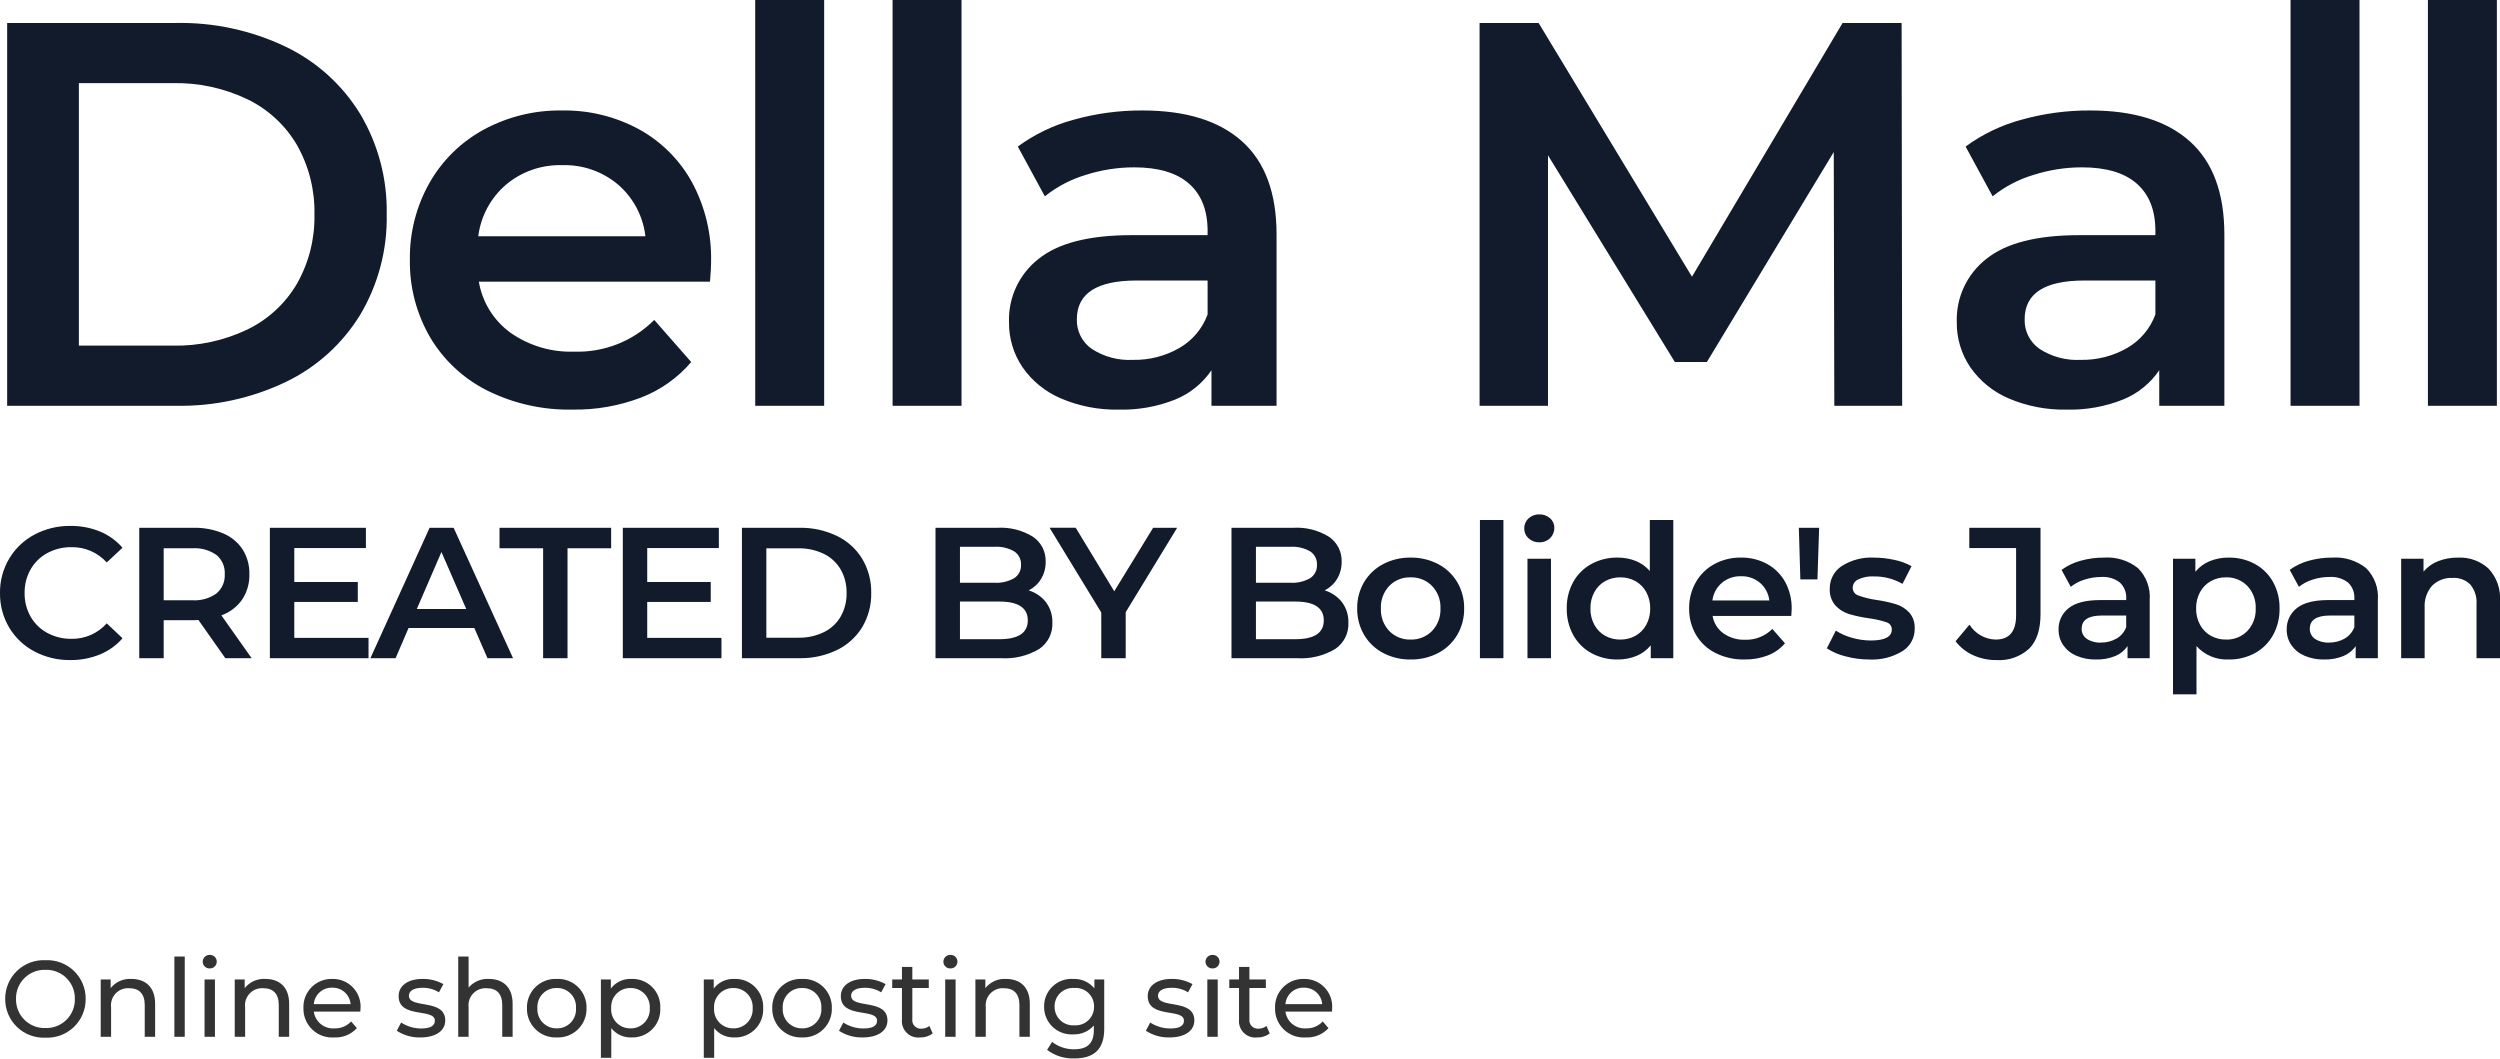
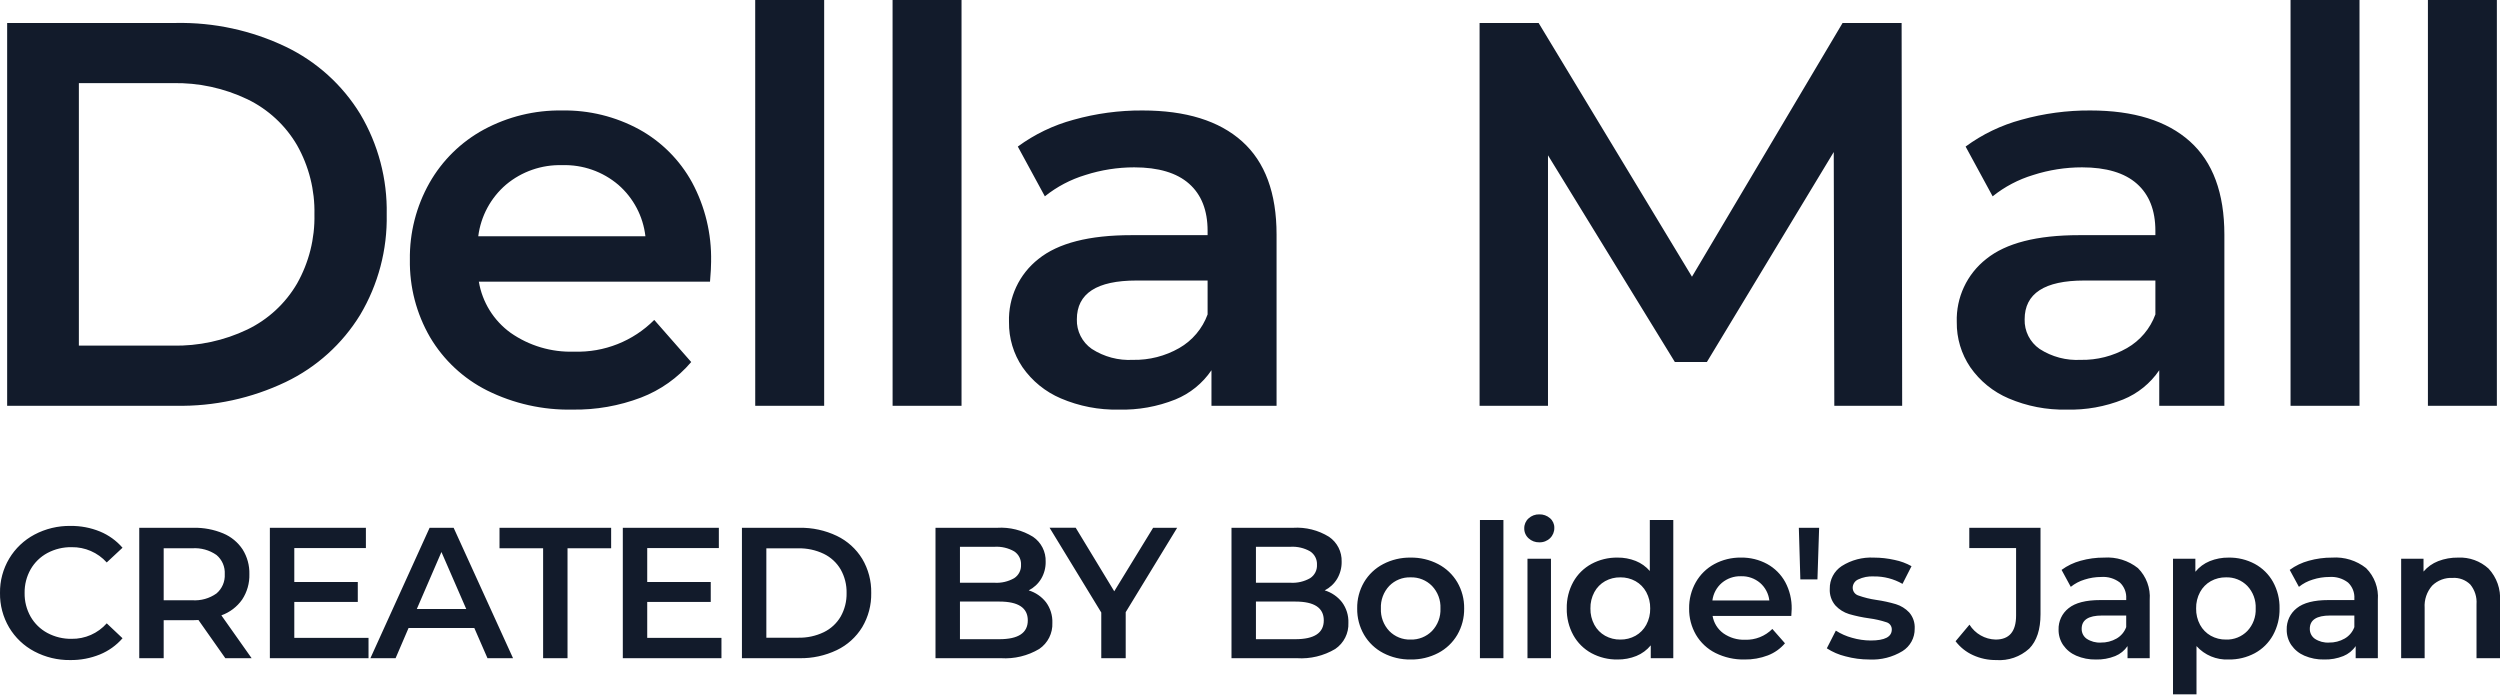
- <svg xmlns="http://www.w3.org/2000/svg" width="416" height="176.122" viewBox="0 0 416 176.122">
-   <g transform="translate(-221 -180.478)">
-     <g transform="translate(189.636 140)">
-       <path d="M8.554-63.7H36.645a40.606,40.606,0,0,1,18.268,3.958A29.462,29.462,0,0,1,67.306-48.549a31.457,31.457,0,0,1,4.406,16.7,31.456,31.456,0,0,1-4.406,16.7A29.462,29.462,0,0,1,54.913-3.959,40.606,40.606,0,0,1,36.645,0H8.554Zm27.54,53.69a27.472,27.472,0,0,0,12.439-2.685,19.308,19.308,0,0,0,8.262-7.644A22.436,22.436,0,0,0,59.686-31.85a22.436,22.436,0,0,0-2.892-11.512,19.308,19.308,0,0,0-8.262-7.644A27.472,27.472,0,0,0,36.094-53.69H20.488v43.68Zm89.6-14.014q0,1.183-.184,3.367H87.042a13.2,13.2,0,0,0,5.278,8.509,17.409,17.409,0,0,0,10.6,3.139,17.95,17.95,0,0,0,13.311-5.278l6.151,7.007a20.719,20.719,0,0,1-8.354,5.915,30.665,30.665,0,0,1-11.383,2A30.514,30.514,0,0,1,88.419-2.548a23.057,23.057,0,0,1-9.5-8.873A24.887,24.887,0,0,1,75.567-24.3a25.253,25.253,0,0,1,3.259-12.786,23.02,23.02,0,0,1,9.042-8.872A26.567,26.567,0,0,1,100.9-49.14,25.9,25.9,0,0,1,113.71-46a22.33,22.33,0,0,1,8.813,8.827A26.579,26.579,0,0,1,125.69-24.024ZM100.9-40.04a13.917,13.917,0,0,0-9.318,3.23,13.555,13.555,0,0,0-4.636,8.6h27.815a13.373,13.373,0,0,0-4.5-8.554A13.753,13.753,0,0,0,100.9-40.04Zm32.13-27.482h11.475V0H133.034Zm22.858,0h11.475V0H155.892ZM197.477-49.14q10.832,0,16.57,5.141t5.737,15.516V0H208.952V-5.915a13.326,13.326,0,0,1-6.013,4.869A23.686,23.686,0,0,1,193.529.637a23.228,23.228,0,0,1-9.639-1.866,14.865,14.865,0,0,1-6.38-5.187,13.081,13.081,0,0,1-2.249-7.508,12.823,12.823,0,0,1,4.911-10.51q4.911-3.958,15.468-3.958h12.668v-.728q0-5.1-3.075-7.826t-9.134-2.73a26.577,26.577,0,0,0-8.124,1.274,20.015,20.015,0,0,0-6.747,3.549l-4.5-8.281A27.955,27.955,0,0,1,186-47.593,41.592,41.592,0,0,1,197.477-49.14Zm-1.561,41.5A14.918,14.918,0,0,0,203.581-9.6a10.669,10.669,0,0,0,4.728-5.6v-5.642H196.467q-9.914,0-9.914,6.461a5.783,5.783,0,0,0,2.479,4.914A11.437,11.437,0,0,0,195.916-7.644ZM312.593,0,312.5-42.224,291.387-7.28h-5.324l-21.114-34.4V0H253.566V-63.7h9.823l25.52,42.224L313.97-63.7h9.823L323.884,0Zm42.595-49.14q10.832,0,16.57,5.141T377.5-28.483V0H366.663V-5.915a13.326,13.326,0,0,1-6.013,4.869A23.686,23.686,0,0,1,351.241.637,23.228,23.228,0,0,1,341.6-1.229a14.865,14.865,0,0,1-6.38-5.187,13.081,13.081,0,0,1-2.249-7.508,12.823,12.823,0,0,1,4.911-10.51q4.911-3.958,15.468-3.958H366.02v-.728q0-5.1-3.075-7.826t-9.134-2.73a26.577,26.577,0,0,0-8.124,1.274,20.015,20.015,0,0,0-6.747,3.549l-4.5-8.281a27.955,27.955,0,0,1,9.272-4.459A41.592,41.592,0,0,1,355.188-49.14Zm-1.561,41.5A14.918,14.918,0,0,0,361.293-9.6a10.669,10.669,0,0,0,4.728-5.6v-5.642H354.178q-9.914,0-9.914,6.461a5.783,5.783,0,0,0,2.479,4.914A11.437,11.437,0,0,0,353.627-7.644Zm34.884-59.878h11.475V0H388.511Zm22.858,0h11.475V0H411.369Z" transform="translate(24 108)" fill="#121b2b" />
-       <path d="M13.059.31A12.414,12.414,0,0,1,7.071-1.132a10.679,10.679,0,0,1-4.19-3.984A10.977,10.977,0,0,1,1.364-10.85,10.891,10.891,0,0,1,2.9-16.585,10.791,10.791,0,0,1,7.1-20.569a12.414,12.414,0,0,1,5.988-1.442,12.586,12.586,0,0,1,4.91.93,10.011,10.011,0,0,1,3.753,2.7l-2.627,2.449a7.691,7.691,0,0,0-5.848-2.542,8.257,8.257,0,0,0-4.034.976,7.067,7.067,0,0,0-2.783,2.712,7.74,7.74,0,0,0-1,3.937,7.739,7.739,0,0,0,1,3.937A7.067,7.067,0,0,0,9.244-4.2a8.257,8.257,0,0,0,4.034.977A7.649,7.649,0,0,0,19.126-5.8l2.627,2.48a9.984,9.984,0,0,1-3.768,2.7A12.7,12.7,0,0,1,13.059.31ZM38.858,0,34.386-6.355a8.409,8.409,0,0,1-.844.031H28.6V0H24.536V-21.7h9.006a12.211,12.211,0,0,1,4.956.93A7.192,7.192,0,0,1,41.735-18.1a7.41,7.41,0,0,1,1.126,4.123,7.306,7.306,0,0,1-1.2,4.216A7.155,7.155,0,0,1,38.2-7.13L43.236,0Zm-.094-13.981a3.874,3.874,0,0,0-1.376-3.193,6.283,6.283,0,0,0-4.034-1.116H28.6v8.649h4.753a6.222,6.222,0,0,0,4.034-1.132A3.919,3.919,0,0,0,38.764-13.981Zm23.922,10.6V0H46.269V-21.7h15.98v3.379H50.335v5.642H60.9v3.317H50.335v5.983ZM80.292-5.022H69.347L67.19,0H63l9.85-21.7h4L86.734,0H82.481ZM78.948-8.184,74.82-17.67l-4.1,9.486ZM91.738-18.29H84.483V-21.7h18.575v3.41H95.8V0H91.738ZM121.414-3.379V0H105V-21.7h15.98v3.379H109.062v5.642h10.57v3.317h-10.57v5.983ZM124.822-21.7h9.569a13.832,13.832,0,0,1,6.223,1.348,10.036,10.036,0,0,1,4.222,3.813,10.716,10.716,0,0,1,1.5,5.688,10.716,10.716,0,0,1-1.5,5.689,10.036,10.036,0,0,1-4.222,3.813A13.832,13.832,0,0,1,134.391,0h-9.569ZM134.2-3.41a9.358,9.358,0,0,0,4.237-.914,6.577,6.577,0,0,0,2.814-2.6,7.643,7.643,0,0,0,.985-3.922,7.643,7.643,0,0,0-.985-3.922,6.577,6.577,0,0,0-2.814-2.6,9.358,9.358,0,0,0-4.237-.914h-5.316V-3.41Zm38.338-7.874a5.777,5.777,0,0,1,2.877,1.969,5.444,5.444,0,0,1,1.063,3.425,5,5,0,0,1-2.189,4.356A11.074,11.074,0,0,1,167.914,0H157.032V-21.7h10.257a10.139,10.139,0,0,1,5.973,1.5,4.817,4.817,0,0,1,2.1,4.139,5.4,5.4,0,0,1-.751,2.852A5.12,5.12,0,0,1,172.542-11.284ZM161.1-18.538v5.983h5.754a5.888,5.888,0,0,0,3.268-.759,2.5,2.5,0,0,0,1.141-2.217,2.525,2.525,0,0,0-1.141-2.248,5.888,5.888,0,0,0-3.268-.76Zm6.567,15.376q4.722,0,4.722-3.131t-4.722-3.131H161.1v6.262Zm21.014-4.495V0h-4.065V-7.6l-8.6-14.105h4.347l6.411,10.571L193.244-21.7h4Zm33.116-3.627a5.777,5.777,0,0,1,2.877,1.969,5.444,5.444,0,0,1,1.063,3.425,5,5,0,0,1-2.189,4.356A11.074,11.074,0,0,1,217.166,0H206.284V-21.7h10.257a10.139,10.139,0,0,1,5.973,1.5,4.817,4.817,0,0,1,2.1,4.139,5.4,5.4,0,0,1-.751,2.852A5.12,5.12,0,0,1,221.794-11.284Zm-11.445-7.254v5.983H216.1a5.888,5.888,0,0,0,3.268-.759,2.5,2.5,0,0,0,1.141-2.217,2.525,2.525,0,0,0-1.141-2.248,5.888,5.888,0,0,0-3.268-.76Zm6.567,15.376q4.722,0,4.722-3.131t-4.722-3.131h-6.567v6.262ZM236.085.217A9.541,9.541,0,0,1,231.52-.868a7.95,7.95,0,0,1-3.174-3.023A8.478,8.478,0,0,1,227.2-8.277a8.4,8.4,0,0,1,1.141-4.371,7.983,7.983,0,0,1,3.174-3.007,9.541,9.541,0,0,1,4.566-1.085,9.608,9.608,0,0,1,4.6,1.085,7.983,7.983,0,0,1,3.174,3.007A8.4,8.4,0,0,1,245-8.277a8.478,8.478,0,0,1-1.141,4.387,7.95,7.95,0,0,1-3.174,3.023A9.608,9.608,0,0,1,236.085.217Zm0-3.317a4.8,4.8,0,0,0,3.565-1.426,5.109,5.109,0,0,0,1.407-3.751,5.109,5.109,0,0,0-1.407-3.751,4.8,4.8,0,0,0-3.565-1.426,4.746,4.746,0,0,0-3.549,1.426,5.141,5.141,0,0,0-1.392,3.751,5.141,5.141,0,0,0,1.392,3.751A4.746,4.746,0,0,0,236.085-3.1ZM247.624-23h3.909V0h-3.909Zm7.912,6.448h3.909V0h-3.909Zm1.97-2.728a2.523,2.523,0,0,1-1.782-.667A2.169,2.169,0,0,1,255-21.607a2.169,2.169,0,0,1,.719-1.659,2.523,2.523,0,0,1,1.782-.667,2.6,2.6,0,0,1,1.782.635,2.041,2.041,0,0,1,.719,1.6,2.327,2.327,0,0,1-.7,1.721A2.446,2.446,0,0,1,257.506-19.282ZM279.8-23V0H276.05V-2.139a6.044,6.044,0,0,1-2.392,1.767,8.14,8.14,0,0,1-3.143.589,8.861,8.861,0,0,1-4.331-1.054,7.607,7.607,0,0,1-3.018-2.992,8.887,8.887,0,0,1-1.094-4.449,8.8,8.8,0,0,1,1.094-4.433,7.635,7.635,0,0,1,3.018-2.976,8.861,8.861,0,0,1,4.331-1.054,8,8,0,0,1,3.033.558,6.1,6.1,0,0,1,2.345,1.674V-23ZM270.984-3.1a5.062,5.062,0,0,0,2.533-.635A4.612,4.612,0,0,0,275.3-5.549a5.51,5.51,0,0,0,.657-2.728,5.51,5.51,0,0,0-.657-2.728,4.612,4.612,0,0,0-1.783-1.813,5.062,5.062,0,0,0-2.533-.635,5.062,5.062,0,0,0-2.533.635,4.612,4.612,0,0,0-1.783,1.813,5.51,5.51,0,0,0-.657,2.728,5.51,5.51,0,0,0,.657,2.728,4.612,4.612,0,0,0,1.783,1.814A5.062,5.062,0,0,0,270.984-3.1ZM299.5-8.184q0,.4-.063,1.147h-13.1a4.5,4.5,0,0,0,1.8,2.9,5.93,5.93,0,0,0,3.612,1.069,6.114,6.114,0,0,0,4.534-1.8l2.1,2.387a7.058,7.058,0,0,1-2.846,2.015,10.446,10.446,0,0,1-3.878.682,10.394,10.394,0,0,1-4.847-1.085,7.854,7.854,0,0,1-3.237-3.023,8.478,8.478,0,0,1-1.141-4.387,8.6,8.6,0,0,1,1.11-4.356,7.842,7.842,0,0,1,3.08-3.022,9.05,9.05,0,0,1,4.441-1.085,8.822,8.822,0,0,1,4.362,1.069,7.607,7.607,0,0,1,3,3.007A9.055,9.055,0,0,1,299.5-8.184ZM291.06-13.64a4.741,4.741,0,0,0-3.174,1.1,4.618,4.618,0,0,0-1.579,2.93h9.475a4.556,4.556,0,0,0-1.532-2.914A4.685,4.685,0,0,0,291.06-13.64Zm9.631-8.06h3.377l-.281,8.587h-2.846ZM312.418.217a15.073,15.073,0,0,1-3.971-.527,10.036,10.036,0,0,1-3.1-1.333l1.5-2.945a9.692,9.692,0,0,0,2.7,1.194,11.329,11.329,0,0,0,3.111.45q3.5,0,3.5-1.829a1.223,1.223,0,0,0-.891-1.209,15.5,15.5,0,0,0-2.861-.651,23.389,23.389,0,0,1-3.362-.713,5.166,5.166,0,0,1-2.252-1.41,3.918,3.918,0,0,1-.954-2.806,4.4,4.4,0,0,1,1.986-3.766,9.1,9.1,0,0,1,5.363-1.41,15.607,15.607,0,0,1,3.44.387,9.7,9.7,0,0,1,2.814,1.039l-1.5,2.945a9.321,9.321,0,0,0-4.785-1.24,5.342,5.342,0,0,0-2.611.511,1.525,1.525,0,0,0-.891,1.349,1.348,1.348,0,0,0,.954,1.318,15.265,15.265,0,0,0,2.955.728,22.973,22.973,0,0,1,3.283.713,5.146,5.146,0,0,1,2.2,1.364,3.782,3.782,0,0,1,.922,2.728,4.307,4.307,0,0,1-2.033,3.72A9.648,9.648,0,0,1,312.418.217ZM333.526.31a9.046,9.046,0,0,1-3.862-.822,7.554,7.554,0,0,1-2.893-2.31l2.314-2.759a5.286,5.286,0,0,0,4.347,2.48q3.409,0,3.409-4V-18.321h-7.787V-21.7h11.852V-7.316q0,3.813-1.876,5.72A7.389,7.389,0,0,1,333.526.31Zm17.95-17.05a8.189,8.189,0,0,1,5.644,1.751A6.738,6.738,0,0,1,359.075-9.7V0h-3.69V-2.015a4.539,4.539,0,0,1-2.048,1.659,8.068,8.068,0,0,1-3.205.574,7.912,7.912,0,0,1-3.283-.636,5.064,5.064,0,0,1-2.173-1.767,4.456,4.456,0,0,1-.766-2.558,4.368,4.368,0,0,1,1.673-3.58q1.673-1.348,5.269-1.349h4.315V-9.92a3.378,3.378,0,0,0-1.048-2.666,4.559,4.559,0,0,0-3.111-.93,9.053,9.053,0,0,0-2.767.434,6.818,6.818,0,0,0-2.3,1.209l-1.532-2.821a9.523,9.523,0,0,1,3.158-1.519A14.168,14.168,0,0,1,351.476-16.74ZM350.944-2.6a5.082,5.082,0,0,0,2.611-.667,3.635,3.635,0,0,0,1.61-1.907V-7.1h-4.034q-3.377,0-3.377,2.2a1.97,1.97,0,0,0,.844,1.674A3.9,3.9,0,0,0,350.944-2.6ZM372.208-16.74a8.926,8.926,0,0,1,4.362,1.054,7.635,7.635,0,0,1,3.018,2.976,8.8,8.8,0,0,1,1.094,4.433,8.887,8.887,0,0,1-1.094,4.449,7.607,7.607,0,0,1-3.018,2.992A8.926,8.926,0,0,1,372.208.217a6.769,6.769,0,0,1-5.347-2.232V6.014h-3.909V-16.554h3.721v2.17a6.044,6.044,0,0,1,2.392-1.767A8.14,8.14,0,0,1,372.208-16.74ZM371.771-3.1a4.746,4.746,0,0,0,3.549-1.426,5.141,5.141,0,0,0,1.392-3.751,5.141,5.141,0,0,0-1.392-3.751,4.746,4.746,0,0,0-3.549-1.426,5.062,5.062,0,0,0-2.533.635,4.612,4.612,0,0,0-1.782,1.813,5.51,5.51,0,0,0-.657,2.728,5.51,5.51,0,0,0,.657,2.728,4.612,4.612,0,0,0,1.782,1.814A5.062,5.062,0,0,0,371.771-3.1Zm17.668-13.64a8.189,8.189,0,0,1,5.644,1.751A6.738,6.738,0,0,1,397.038-9.7V0h-3.69V-2.015A4.539,4.539,0,0,1,391.3-.357a8.068,8.068,0,0,1-3.205.574,7.912,7.912,0,0,1-3.283-.636,5.064,5.064,0,0,1-2.173-1.767,4.456,4.456,0,0,1-.766-2.558,4.368,4.368,0,0,1,1.673-3.58q1.673-1.348,5.269-1.349h4.315V-9.92a3.378,3.378,0,0,0-1.048-2.666,4.559,4.559,0,0,0-3.111-.93,9.053,9.053,0,0,0-2.767.434,6.818,6.818,0,0,0-2.3,1.209l-1.532-2.821a9.523,9.523,0,0,1,3.158-1.519A14.168,14.168,0,0,1,389.439-16.74ZM388.907-2.6a5.082,5.082,0,0,0,2.611-.667,3.635,3.635,0,0,0,1.61-1.907V-7.1h-4.034q-3.377,0-3.377,2.2a1.97,1.97,0,0,0,.844,1.674A3.9,3.9,0,0,0,388.907-2.6ZM410.391-16.74a7.013,7.013,0,0,1,5.066,1.829,7.178,7.178,0,0,1,1.908,5.425V0h-3.909V-8.99a4.622,4.622,0,0,0-1.032-3.27,3.834,3.834,0,0,0-2.939-1.1,4.534,4.534,0,0,0-3.409,1.286,5.1,5.1,0,0,0-1.251,3.7V0h-3.909V-16.554h3.721v2.139a6.109,6.109,0,0,1,2.439-1.736A8.846,8.846,0,0,1,410.391-16.74Z" transform="translate(30 150.002)" fill="#121b2b" />
-     </g>
-     <path d="M7.578.144A6.384,6.384,0,0,0,14.256-6.3a6.384,6.384,0,0,0-6.678-6.444A6.4,6.4,0,0,0,.864-6.3,6.4,6.4,0,0,0,7.578.144Zm0-1.6A4.74,4.74,0,0,1,2.664-6.3a4.74,4.74,0,0,1,4.914-4.842A4.731,4.731,0,0,1,12.456-6.3,4.731,4.731,0,0,1,7.578-1.458ZM21.852-9.63A4.089,4.089,0,0,0,18.414-8.1V-9.54H16.758V0h1.728V-4.914A2.833,2.833,0,0,1,21.51-8.082c1.638,0,2.574.918,2.574,2.79V0h1.728V-5.49C25.812-8.3,24.174-9.63,21.852-9.63ZM29.016,0h1.728V-13.356H29.016ZM34.9-11.376a1.131,1.131,0,0,0,1.17-1.152,1.12,1.12,0,0,0-1.17-1.1,1.138,1.138,0,0,0-1.17,1.134A1.123,1.123,0,0,0,34.9-11.376ZM34.038,0h1.728V-9.54H34.038ZM44.154-9.63A4.089,4.089,0,0,0,40.716-8.1V-9.54H39.06V0h1.728V-4.914a2.833,2.833,0,0,1,3.024-3.168c1.638,0,2.574.918,2.574,2.79V0h1.728V-5.49C48.114-8.3,46.476-9.63,44.154-9.63Zm15.84,4.914A4.6,4.6,0,0,0,55.278-9.63,4.672,4.672,0,0,0,50.49-4.77,4.776,4.776,0,0,0,55.62.108,4.788,4.788,0,0,0,59.382-1.44l-.954-1.116A3.562,3.562,0,0,1,55.674-1.4a3.231,3.231,0,0,1-3.456-2.79h7.74C59.976-4.356,59.994-4.572,59.994-4.716ZM55.278-8.172a2.975,2.975,0,0,1,3.06,2.736h-6.12A2.974,2.974,0,0,1,55.278-8.172ZM69.966.108c2.538,0,4.122-1.1,4.122-2.826,0-3.708-6.048-1.872-6.048-4.122,0-.756.738-1.314,2.25-1.314a4.982,4.982,0,0,1,2.754.756l.738-1.368a6.942,6.942,0,0,0-3.474-.864c-2.448,0-3.978,1.152-3.978,2.862,0,3.8,6.03,1.944,6.03,4.086,0,.81-.666,1.3-2.268,1.3a6.13,6.13,0,0,1-3.348-.99l-.72,1.368A6.885,6.885,0,0,0,69.966.108ZM81.342-9.63a4.137,4.137,0,0,0-3.366,1.44v-5.166H76.248V0h1.728V-4.914A2.833,2.833,0,0,1,81-8.082c1.638,0,2.574.918,2.574,2.79V0H85.3V-5.49C85.3-8.3,83.664-9.63,81.342-9.63ZM92.646.108A4.747,4.747,0,0,0,97.6-4.77a4.732,4.732,0,0,0-4.95-4.86,4.747,4.747,0,0,0-4.968,4.86A4.762,4.762,0,0,0,92.646.108Zm0-1.512A3.159,3.159,0,0,1,89.424-4.77a3.144,3.144,0,0,1,3.222-3.348,3.13,3.13,0,0,1,3.2,3.348A3.145,3.145,0,0,1,92.646-1.4Zm12.4-8.226a4.063,4.063,0,0,0-3.4,1.6V-9.54H99.99V3.492h1.728V-1.44a4.074,4.074,0,0,0,3.33,1.548,4.635,4.635,0,0,0,4.824-4.878A4.63,4.63,0,0,0,105.048-9.63ZM104.9-1.4a3.155,3.155,0,0,1-3.2-3.366,3.15,3.15,0,0,1,3.2-3.348,3.154,3.154,0,0,1,3.222,3.348A3.159,3.159,0,0,1,104.9-1.4ZM122.166-9.63a4.063,4.063,0,0,0-3.4,1.6V-9.54h-1.656V3.492h1.728V-1.44a4.074,4.074,0,0,0,3.33,1.548A4.635,4.635,0,0,0,126.99-4.77,4.63,4.63,0,0,0,122.166-9.63ZM122.022-1.4a3.155,3.155,0,0,1-3.2-3.366,3.15,3.15,0,0,1,3.2-3.348,3.154,3.154,0,0,1,3.222,3.348A3.159,3.159,0,0,1,122.022-1.4ZM133.47.108a4.747,4.747,0,0,0,4.95-4.878,4.732,4.732,0,0,0-4.95-4.86A4.747,4.747,0,0,0,128.5-4.77,4.762,4.762,0,0,0,133.47.108Zm0-1.512a3.159,3.159,0,0,1-3.222-3.366,3.144,3.144,0,0,1,3.222-3.348,3.13,3.13,0,0,1,3.2,3.348A3.145,3.145,0,0,1,133.47-1.4ZM143.55.108c2.538,0,4.122-1.1,4.122-2.826,0-3.708-6.048-1.872-6.048-4.122,0-.756.738-1.314,2.25-1.314a4.982,4.982,0,0,1,2.754.756l.738-1.368a6.942,6.942,0,0,0-3.474-.864c-2.448,0-3.978,1.152-3.978,2.862,0,3.8,6.03,1.944,6.03,4.086,0,.81-.666,1.3-2.268,1.3a6.13,6.13,0,0,1-3.348-.99l-.72,1.368A6.885,6.885,0,0,0,143.55.108ZM154.656-1.8a2.176,2.176,0,0,1-1.35.45,1.406,1.406,0,0,1-1.494-1.6V-8.118h2.736V-9.54h-2.736v-2.088h-1.728V-9.54h-1.62v1.422h1.62V-2.88A2.722,2.722,0,0,0,153.108.108,3.26,3.26,0,0,0,155.2-.558Zm3.492-9.576a1.131,1.131,0,0,0,1.17-1.152,1.12,1.12,0,0,0-1.17-1.1,1.138,1.138,0,0,0-1.17,1.134A1.123,1.123,0,0,0,158.148-11.376ZM157.284,0h1.728V-9.54h-1.728ZM167.4-9.63a4.089,4.089,0,0,0-3.438,1.53V-9.54h-1.656V0h1.728V-4.914a2.833,2.833,0,0,1,3.024-3.168c1.638,0,2.574.918,2.574,2.79V0h1.728V-5.49C171.36-8.3,169.722-9.63,167.4-9.63Zm14.706.09v1.476a4.353,4.353,0,0,0-3.528-1.566,4.555,4.555,0,0,0-4.842,4.608A4.569,4.569,0,0,0,178.578-.4a4.365,4.365,0,0,0,3.438-1.476v.756c0,2.16-1.026,3.2-3.276,3.2A5.823,5.823,0,0,1,175.068.846l-.828,1.332A7.063,7.063,0,0,0,178.794,3.6c3.24,0,4.95-1.53,4.95-4.9V-9.54Zm-3.33,7.632a3.075,3.075,0,0,1-3.294-3.114,3.051,3.051,0,0,1,3.294-3.1,3.046,3.046,0,0,1,3.276,3.1A3.07,3.07,0,0,1,178.776-1.908ZM194.616.108c2.538,0,4.122-1.1,4.122-2.826,0-3.708-6.048-1.872-6.048-4.122,0-.756.738-1.314,2.25-1.314a4.982,4.982,0,0,1,2.754.756l.738-1.368a6.942,6.942,0,0,0-3.474-.864c-2.448,0-3.978,1.152-3.978,2.862,0,3.8,6.03,1.944,6.03,4.086,0,.81-.666,1.3-2.268,1.3a6.13,6.13,0,0,1-3.348-.99l-.72,1.368A6.885,6.885,0,0,0,194.616.108Zm7.146-11.484a1.131,1.131,0,0,0,1.17-1.152,1.12,1.12,0,0,0-1.17-1.1,1.138,1.138,0,0,0-1.17,1.134A1.123,1.123,0,0,0,201.762-11.376ZM200.9,0h1.728V-9.54H200.9Zm9.846-1.8a2.176,2.176,0,0,1-1.35.45,1.406,1.406,0,0,1-1.494-1.6V-8.118h2.736V-9.54H207.9v-2.088h-1.728V-9.54h-1.62v1.422h1.62V-2.88A2.722,2.722,0,0,0,209.2.108a3.26,3.26,0,0,0,2.088-.666ZM221.67-4.716a4.6,4.6,0,0,0-4.716-4.914,4.672,4.672,0,0,0-4.788,4.86A4.776,4.776,0,0,0,217.3.108a4.788,4.788,0,0,0,3.762-1.548L220.1-2.556A3.562,3.562,0,0,1,217.35-1.4a3.231,3.231,0,0,1-3.456-2.79h7.74C221.652-4.356,221.67-4.572,221.67-4.716Zm-4.716-3.456a2.975,2.975,0,0,1,3.06,2.736h-6.12A2.974,2.974,0,0,1,216.954-8.172Z" transform="translate(221 353)" fill="#333" />
+ <svg xmlns="http://www.w3.org/2000/svg" width="416" height="115.538" viewBox="0 0 416 115.538">
+   <g id="グループ_664" data-name="グループ 664" transform="translate(-31.364 -40.478)">
+     <path id="パス_1787" data-name="パス 1787" d="M8.554-63.7H36.645a40.606,40.606,0,0,1,18.268,3.958A29.462,29.462,0,0,1,67.306-48.549a31.457,31.457,0,0,1,4.406,16.7,31.456,31.456,0,0,1-4.406,16.7A29.462,29.462,0,0,1,54.913-3.959,40.606,40.606,0,0,1,36.645,0H8.554Zm27.54,53.69a27.472,27.472,0,0,0,12.439-2.685,19.308,19.308,0,0,0,8.262-7.644A22.436,22.436,0,0,0,59.686-31.85a22.436,22.436,0,0,0-2.892-11.512,19.308,19.308,0,0,0-8.262-7.644A27.472,27.472,0,0,0,36.094-53.69H20.488v43.68Zm89.6-14.014q0,1.183-.184,3.367H87.042a13.2,13.2,0,0,0,5.278,8.509,17.409,17.409,0,0,0,10.6,3.139,17.95,17.95,0,0,0,13.311-5.278l6.151,7.007a20.719,20.719,0,0,1-8.354,5.915,30.665,30.665,0,0,1-11.383,2A30.514,30.514,0,0,1,88.419-2.548a23.057,23.057,0,0,1-9.5-8.873A24.887,24.887,0,0,1,75.567-24.3a25.253,25.253,0,0,1,3.259-12.786,23.02,23.02,0,0,1,9.042-8.872A26.567,26.567,0,0,1,100.9-49.14,25.9,25.9,0,0,1,113.71-46a22.33,22.33,0,0,1,8.813,8.827A26.579,26.579,0,0,1,125.69-24.024ZM100.9-40.04a13.917,13.917,0,0,0-9.318,3.23,13.555,13.555,0,0,0-4.636,8.6h27.815a13.373,13.373,0,0,0-4.5-8.554A13.753,13.753,0,0,0,100.9-40.04Zm32.13-27.482h11.475V0H133.034Zm22.858,0h11.475V0H155.892ZM197.477-49.14q10.832,0,16.57,5.141t5.737,15.516V0H208.952V-5.915a13.326,13.326,0,0,1-6.013,4.869A23.686,23.686,0,0,1,193.529.637a23.228,23.228,0,0,1-9.639-1.866,14.865,14.865,0,0,1-6.38-5.187,13.081,13.081,0,0,1-2.249-7.508,12.823,12.823,0,0,1,4.911-10.51q4.911-3.958,15.468-3.958h12.668v-.728q0-5.1-3.075-7.826t-9.134-2.73a26.577,26.577,0,0,0-8.124,1.274,20.015,20.015,0,0,0-6.747,3.549l-4.5-8.281A27.955,27.955,0,0,1,186-47.593,41.592,41.592,0,0,1,197.477-49.14Zm-1.561,41.5A14.918,14.918,0,0,0,203.581-9.6a10.669,10.669,0,0,0,4.728-5.6v-5.642H196.467q-9.914,0-9.914,6.461a5.783,5.783,0,0,0,2.479,4.914A11.437,11.437,0,0,0,195.916-7.644ZM312.593,0,312.5-42.224,291.387-7.28h-5.324l-21.114-34.4V0H253.566V-63.7h9.823l25.52,42.224L313.97-63.7h9.823L323.884,0Zm42.595-49.14q10.832,0,16.57,5.141T377.5-28.483V0H366.663V-5.915a13.326,13.326,0,0,1-6.013,4.869A23.686,23.686,0,0,1,351.241.637,23.228,23.228,0,0,1,341.6-1.229a14.865,14.865,0,0,1-6.38-5.187,13.081,13.081,0,0,1-2.249-7.508,12.823,12.823,0,0,1,4.911-10.51q4.911-3.958,15.468-3.958H366.02v-.728q0-5.1-3.075-7.826t-9.134-2.73a26.577,26.577,0,0,0-8.124,1.274,20.015,20.015,0,0,0-6.747,3.549l-4.5-8.281a27.955,27.955,0,0,1,9.272-4.459A41.592,41.592,0,0,1,355.188-49.14Zm-1.561,41.5A14.918,14.918,0,0,0,361.293-9.6a10.669,10.669,0,0,0,4.728-5.6v-5.642H354.178q-9.914,0-9.914,6.461a5.783,5.783,0,0,0,2.479,4.914A11.437,11.437,0,0,0,353.627-7.644Zm34.884-59.878h11.475V0H388.511Zm22.858,0h11.475V0H411.369Z" transform="translate(24 108)" fill="#121b2b" />
+     <path id="パス_1788" data-name="パス 1788" d="M13.059.31A12.414,12.414,0,0,1,7.071-1.132a10.679,10.679,0,0,1-4.19-3.984A10.977,10.977,0,0,1,1.364-10.85,10.891,10.891,0,0,1,2.9-16.585,10.791,10.791,0,0,1,7.1-20.569a12.414,12.414,0,0,1,5.988-1.442,12.586,12.586,0,0,1,4.91.93,10.011,10.011,0,0,1,3.753,2.7l-2.627,2.449a7.691,7.691,0,0,0-5.848-2.542,8.257,8.257,0,0,0-4.034.976,7.067,7.067,0,0,0-2.783,2.712,7.74,7.74,0,0,0-1,3.937,7.739,7.739,0,0,0,1,3.937A7.067,7.067,0,0,0,9.244-4.2a8.257,8.257,0,0,0,4.034.977A7.649,7.649,0,0,0,19.126-5.8l2.627,2.48a9.984,9.984,0,0,1-3.768,2.7A12.7,12.7,0,0,1,13.059.31ZM38.858,0,34.386-6.355a8.409,8.409,0,0,1-.844.031H28.6V0H24.536V-21.7h9.006a12.211,12.211,0,0,1,4.956.93A7.192,7.192,0,0,1,41.735-18.1a7.41,7.41,0,0,1,1.126,4.123,7.306,7.306,0,0,1-1.2,4.216A7.155,7.155,0,0,1,38.2-7.13L43.236,0Zm-.094-13.981a3.874,3.874,0,0,0-1.376-3.193,6.283,6.283,0,0,0-4.034-1.116H28.6v8.649h4.753a6.222,6.222,0,0,0,4.034-1.132A3.919,3.919,0,0,0,38.764-13.981Zm23.922,10.6V0H46.269V-21.7h15.98v3.379H50.335v5.642H60.9v3.317H50.335v5.983ZM80.292-5.022H69.347L67.19,0H63l9.85-21.7h4L86.734,0H82.481ZM78.948-8.184,74.82-17.67l-4.1,9.486ZM91.738-18.29H84.483V-21.7h18.575v3.41H95.8V0H91.738ZM121.414-3.379V0H105V-21.7h15.98v3.379H109.062v5.642h10.57v3.317h-10.57v5.983ZM124.822-21.7h9.569a13.832,13.832,0,0,1,6.223,1.348,10.036,10.036,0,0,1,4.222,3.813,10.716,10.716,0,0,1,1.5,5.688,10.716,10.716,0,0,1-1.5,5.689,10.036,10.036,0,0,1-4.222,3.813A13.832,13.832,0,0,1,134.391,0h-9.569ZM134.2-3.41a9.358,9.358,0,0,0,4.237-.914,6.577,6.577,0,0,0,2.814-2.6,7.643,7.643,0,0,0,.985-3.922,7.643,7.643,0,0,0-.985-3.922,6.577,6.577,0,0,0-2.814-2.6,9.358,9.358,0,0,0-4.237-.914h-5.316V-3.41Zm38.338-7.874a5.777,5.777,0,0,1,2.877,1.969,5.444,5.444,0,0,1,1.063,3.425,5,5,0,0,1-2.189,4.356A11.074,11.074,0,0,1,167.914,0H157.032V-21.7h10.257a10.139,10.139,0,0,1,5.973,1.5,4.817,4.817,0,0,1,2.1,4.139,5.4,5.4,0,0,1-.751,2.852A5.12,5.12,0,0,1,172.542-11.284ZM161.1-18.538v5.983h5.754a5.888,5.888,0,0,0,3.268-.759,2.5,2.5,0,0,0,1.141-2.217,2.525,2.525,0,0,0-1.141-2.248,5.888,5.888,0,0,0-3.268-.76Zm6.567,15.376q4.722,0,4.722-3.131t-4.722-3.131H161.1v6.262Zm21.014-4.495V0h-4.065V-7.6l-8.6-14.105h4.347l6.411,10.571L193.244-21.7h4Zm33.116-3.627a5.777,5.777,0,0,1,2.877,1.969,5.444,5.444,0,0,1,1.063,3.425,5,5,0,0,1-2.189,4.356A11.074,11.074,0,0,1,217.166,0H206.284V-21.7h10.257a10.139,10.139,0,0,1,5.973,1.5,4.817,4.817,0,0,1,2.1,4.139,5.4,5.4,0,0,1-.751,2.852A5.12,5.12,0,0,1,221.794-11.284Zm-11.445-7.254v5.983H216.1a5.888,5.888,0,0,0,3.268-.759,2.5,2.5,0,0,0,1.141-2.217,2.525,2.525,0,0,0-1.141-2.248,5.888,5.888,0,0,0-3.268-.76Zm6.567,15.376q4.722,0,4.722-3.131t-4.722-3.131h-6.567v6.262ZM236.085.217A9.541,9.541,0,0,1,231.52-.868a7.95,7.95,0,0,1-3.174-3.023A8.478,8.478,0,0,1,227.2-8.277a8.4,8.4,0,0,1,1.141-4.371,7.983,7.983,0,0,1,3.174-3.007,9.541,9.541,0,0,1,4.566-1.085,9.608,9.608,0,0,1,4.6,1.085,7.983,7.983,0,0,1,3.174,3.007A8.4,8.4,0,0,1,245-8.277a8.478,8.478,0,0,1-1.141,4.387,7.95,7.95,0,0,1-3.174,3.023A9.608,9.608,0,0,1,236.085.217Zm0-3.317a4.8,4.8,0,0,0,3.565-1.426,5.109,5.109,0,0,0,1.407-3.751,5.109,5.109,0,0,0-1.407-3.751,4.8,4.8,0,0,0-3.565-1.426,4.746,4.746,0,0,0-3.549,1.426,5.141,5.141,0,0,0-1.392,3.751,5.141,5.141,0,0,0,1.392,3.751A4.746,4.746,0,0,0,236.085-3.1ZM247.624-23h3.909V0h-3.909Zm7.912,6.448h3.909V0h-3.909Zm1.97-2.728a2.523,2.523,0,0,1-1.782-.667A2.169,2.169,0,0,1,255-21.607a2.169,2.169,0,0,1,.719-1.659,2.523,2.523,0,0,1,1.782-.667,2.6,2.6,0,0,1,1.782.635,2.041,2.041,0,0,1,.719,1.6,2.327,2.327,0,0,1-.7,1.721A2.446,2.446,0,0,1,257.506-19.282ZM279.8-23V0H276.05V-2.139a6.044,6.044,0,0,1-2.392,1.767,8.14,8.14,0,0,1-3.143.589,8.861,8.861,0,0,1-4.331-1.054,7.607,7.607,0,0,1-3.018-2.992,8.887,8.887,0,0,1-1.094-4.449,8.8,8.8,0,0,1,1.094-4.433,7.635,7.635,0,0,1,3.018-2.976,8.861,8.861,0,0,1,4.331-1.054,8,8,0,0,1,3.033.558,6.1,6.1,0,0,1,2.345,1.674V-23ZM270.984-3.1a5.062,5.062,0,0,0,2.533-.635A4.612,4.612,0,0,0,275.3-5.549a5.51,5.51,0,0,0,.657-2.728,5.51,5.51,0,0,0-.657-2.728,4.612,4.612,0,0,0-1.783-1.813,5.062,5.062,0,0,0-2.533-.635,5.062,5.062,0,0,0-2.533.635,4.612,4.612,0,0,0-1.783,1.813,5.51,5.51,0,0,0-.657,2.728,5.51,5.51,0,0,0,.657,2.728,4.612,4.612,0,0,0,1.783,1.814A5.062,5.062,0,0,0,270.984-3.1ZM299.5-8.184q0,.4-.063,1.147h-13.1a4.5,4.5,0,0,0,1.8,2.9,5.93,5.93,0,0,0,3.612,1.069,6.114,6.114,0,0,0,4.534-1.8l2.1,2.387a7.058,7.058,0,0,1-2.846,2.015,10.446,10.446,0,0,1-3.878.682,10.394,10.394,0,0,1-4.847-1.085,7.854,7.854,0,0,1-3.237-3.023,8.478,8.478,0,0,1-1.141-4.387,8.6,8.6,0,0,1,1.11-4.356,7.842,7.842,0,0,1,3.08-3.022,9.05,9.05,0,0,1,4.441-1.085,8.822,8.822,0,0,1,4.362,1.069,7.607,7.607,0,0,1,3,3.007A9.055,9.055,0,0,1,299.5-8.184ZM291.06-13.64a4.741,4.741,0,0,0-3.174,1.1,4.618,4.618,0,0,0-1.579,2.93h9.475a4.556,4.556,0,0,0-1.532-2.914A4.685,4.685,0,0,0,291.06-13.64Zm9.631-8.06h3.377l-.281,8.587h-2.846ZM312.418.217a15.073,15.073,0,0,1-3.971-.527,10.036,10.036,0,0,1-3.1-1.333l1.5-2.945a9.692,9.692,0,0,0,2.7,1.194,11.329,11.329,0,0,0,3.111.45q3.5,0,3.5-1.829a1.223,1.223,0,0,0-.891-1.209,15.5,15.5,0,0,0-2.861-.651,23.389,23.389,0,0,1-3.362-.713,5.166,5.166,0,0,1-2.252-1.41,3.918,3.918,0,0,1-.954-2.806,4.4,4.4,0,0,1,1.986-3.766,9.1,9.1,0,0,1,5.363-1.41,15.607,15.607,0,0,1,3.44.387,9.7,9.7,0,0,1,2.814,1.039l-1.5,2.945a9.321,9.321,0,0,0-4.785-1.24,5.342,5.342,0,0,0-2.611.511,1.525,1.525,0,0,0-.891,1.349,1.348,1.348,0,0,0,.954,1.318,15.265,15.265,0,0,0,2.955.728,22.973,22.973,0,0,1,3.283.713,5.146,5.146,0,0,1,2.2,1.364,3.782,3.782,0,0,1,.922,2.728,4.307,4.307,0,0,1-2.033,3.72A9.648,9.648,0,0,1,312.418.217ZM333.526.31a9.046,9.046,0,0,1-3.862-.822,7.554,7.554,0,0,1-2.893-2.31l2.314-2.759a5.286,5.286,0,0,0,4.347,2.48q3.409,0,3.409-4V-18.321h-7.787V-21.7h11.852V-7.316q0,3.813-1.876,5.72A7.389,7.389,0,0,1,333.526.31Zm17.95-17.05a8.189,8.189,0,0,1,5.644,1.751A6.738,6.738,0,0,1,359.075-9.7V0h-3.69V-2.015a4.539,4.539,0,0,1-2.048,1.659,8.068,8.068,0,0,1-3.205.574,7.912,7.912,0,0,1-3.283-.636,5.064,5.064,0,0,1-2.173-1.767,4.456,4.456,0,0,1-.766-2.558,4.368,4.368,0,0,1,1.673-3.58q1.673-1.348,5.269-1.349h4.315V-9.92a3.378,3.378,0,0,0-1.048-2.666,4.559,4.559,0,0,0-3.111-.93,9.053,9.053,0,0,0-2.767.434,6.818,6.818,0,0,0-2.3,1.209l-1.532-2.821a9.523,9.523,0,0,1,3.158-1.519A14.168,14.168,0,0,1,351.476-16.74ZM350.944-2.6a5.082,5.082,0,0,0,2.611-.667,3.635,3.635,0,0,0,1.61-1.907V-7.1h-4.034q-3.377,0-3.377,2.2a1.97,1.97,0,0,0,.844,1.674A3.9,3.9,0,0,0,350.944-2.6ZM372.208-16.74a8.926,8.926,0,0,1,4.362,1.054,7.635,7.635,0,0,1,3.018,2.976,8.8,8.8,0,0,1,1.094,4.433,8.887,8.887,0,0,1-1.094,4.449,7.607,7.607,0,0,1-3.018,2.992A8.926,8.926,0,0,1,372.208.217a6.769,6.769,0,0,1-5.347-2.232V6.014h-3.909V-16.554h3.721v2.17a6.044,6.044,0,0,1,2.392-1.767A8.14,8.14,0,0,1,372.208-16.74ZM371.771-3.1a4.746,4.746,0,0,0,3.549-1.426,5.141,5.141,0,0,0,1.392-3.751,5.141,5.141,0,0,0-1.392-3.751,4.746,4.746,0,0,0-3.549-1.426,5.062,5.062,0,0,0-2.533.635,4.612,4.612,0,0,0-1.782,1.813,5.51,5.51,0,0,0-.657,2.728,5.51,5.51,0,0,0,.657,2.728,4.612,4.612,0,0,0,1.782,1.814A5.062,5.062,0,0,0,371.771-3.1Zm17.668-13.64a8.189,8.189,0,0,1,5.644,1.751A6.738,6.738,0,0,1,397.038-9.7V0h-3.69V-2.015A4.539,4.539,0,0,1,391.3-.357a8.068,8.068,0,0,1-3.205.574,7.912,7.912,0,0,1-3.283-.636,5.064,5.064,0,0,1-2.173-1.767,4.456,4.456,0,0,1-.766-2.558,4.368,4.368,0,0,1,1.673-3.58q1.673-1.348,5.269-1.349h4.315V-9.92a3.378,3.378,0,0,0-1.048-2.666,4.559,4.559,0,0,0-3.111-.93,9.053,9.053,0,0,0-2.767.434,6.818,6.818,0,0,0-2.3,1.209l-1.532-2.821a9.523,9.523,0,0,1,3.158-1.519A14.168,14.168,0,0,1,389.439-16.74ZM388.907-2.6a5.082,5.082,0,0,0,2.611-.667,3.635,3.635,0,0,0,1.61-1.907V-7.1h-4.034q-3.377,0-3.377,2.2a1.97,1.97,0,0,0,.844,1.674A3.9,3.9,0,0,0,388.907-2.6ZM410.391-16.74a7.013,7.013,0,0,1,5.066,1.829,7.178,7.178,0,0,1,1.908,5.425V0h-3.909V-8.99a4.622,4.622,0,0,0-1.032-3.27,3.834,3.834,0,0,0-2.939-1.1,4.534,4.534,0,0,0-3.409,1.286,5.1,5.1,0,0,0-1.251,3.7V0h-3.909V-16.554h3.721v2.139a6.109,6.109,0,0,1,2.439-1.736A8.846,8.846,0,0,1,410.391-16.74Z" transform="translate(30 150.002)" fill="#121b2b" />
  </g>
</svg>
